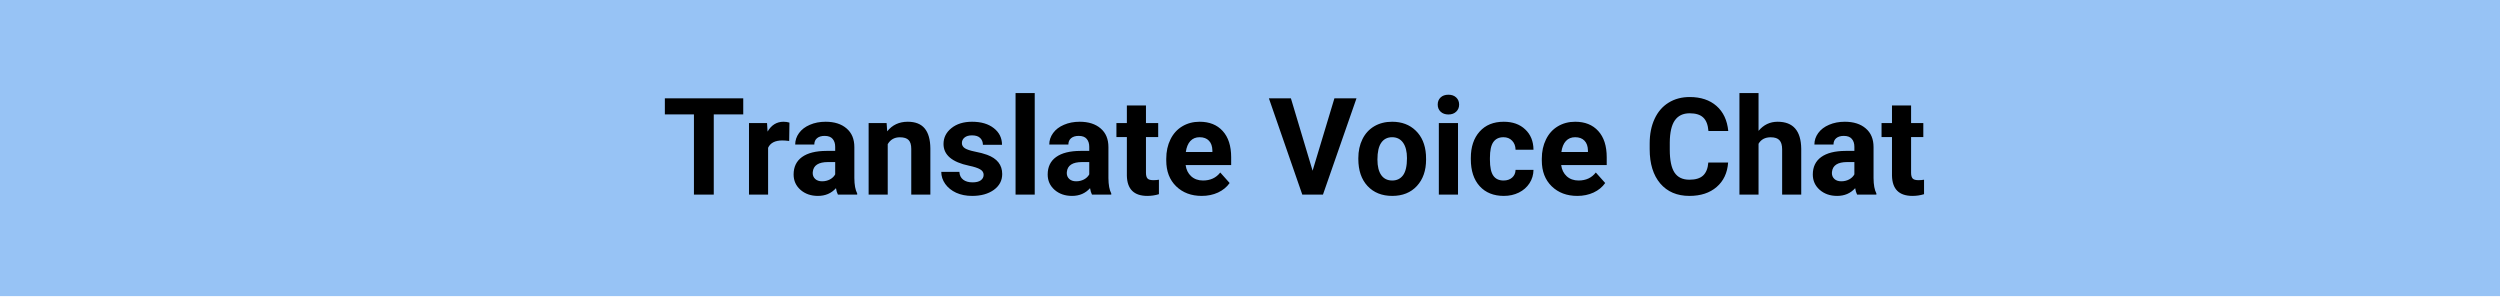
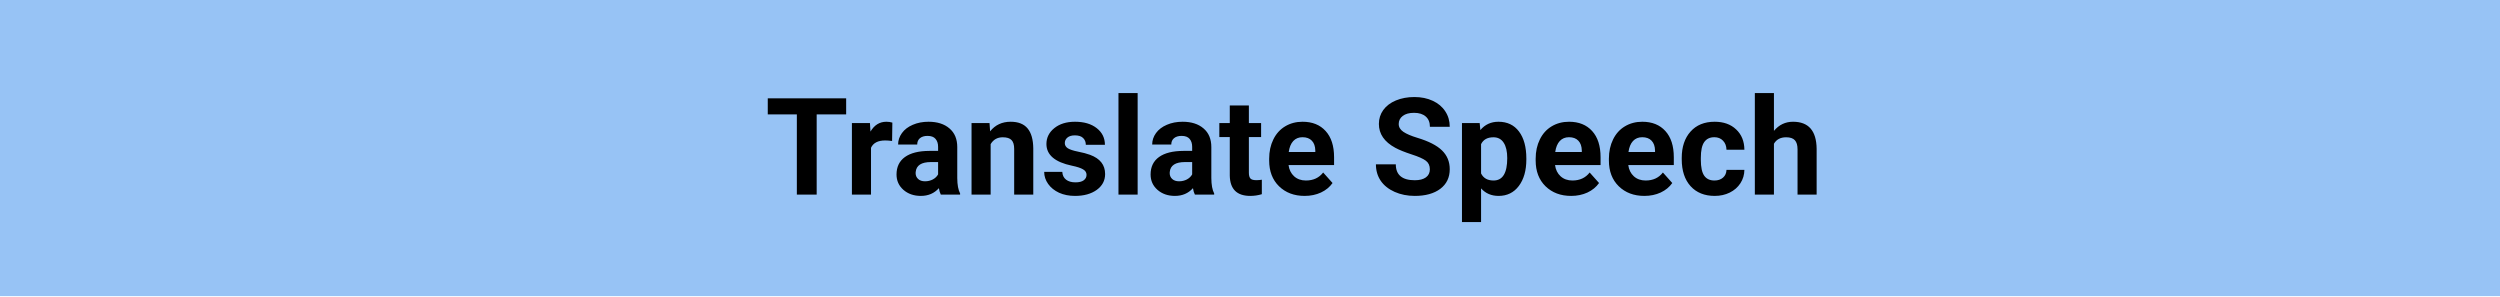
<svg xmlns="http://www.w3.org/2000/svg" width="591" height="70" viewBox="0 0 591 70" fill="none">
  <rect width="591" height="70" fill="#3188ED" fill-opacity="0.5" />
-   <path d="M175.703 27.047H168.734V46H164.047V27.047H157.172V23.25H175.703V27.047ZM186.562 33.328C185.948 33.245 185.406 33.203 184.938 33.203C183.229 33.203 182.109 33.781 181.578 34.938V46H177.062V29.094H181.328L181.453 31.109C182.359 29.557 183.615 28.781 185.219 28.781C185.719 28.781 186.188 28.849 186.625 28.984L186.562 33.328ZM198.078 46C197.87 45.594 197.719 45.089 197.625 44.484C196.531 45.703 195.109 46.312 193.359 46.312C191.703 46.312 190.328 45.833 189.234 44.875C188.151 43.917 187.609 42.708 187.609 41.25C187.609 39.458 188.271 38.083 189.594 37.125C190.927 36.167 192.849 35.682 195.359 35.672H197.438V34.703C197.438 33.922 197.234 33.297 196.828 32.828C196.432 32.359 195.802 32.125 194.938 32.125C194.177 32.125 193.578 32.307 193.141 32.672C192.714 33.036 192.5 33.536 192.5 34.172H187.984C187.984 33.193 188.286 32.286 188.891 31.453C189.495 30.62 190.349 29.969 191.453 29.5C192.557 29.021 193.797 28.781 195.172 28.781C197.255 28.781 198.906 29.307 200.125 30.359C201.354 31.401 201.969 32.87 201.969 34.766V42.094C201.979 43.698 202.203 44.911 202.641 45.734V46H198.078ZM194.344 42.859C195.01 42.859 195.625 42.714 196.188 42.422C196.75 42.12 197.167 41.719 197.438 41.219V38.312H195.75C193.49 38.312 192.286 39.094 192.141 40.656L192.125 40.922C192.125 41.484 192.323 41.948 192.719 42.312C193.115 42.677 193.656 42.859 194.344 42.859ZM209.594 29.094L209.734 31.047C210.943 29.537 212.562 28.781 214.594 28.781C216.385 28.781 217.719 29.307 218.594 30.359C219.469 31.412 219.917 32.984 219.938 35.078V46H215.422V35.188C215.422 34.229 215.214 33.536 214.797 33.109C214.38 32.672 213.688 32.453 212.719 32.453C211.448 32.453 210.495 32.995 209.859 34.078V46H205.344V29.094H209.594ZM232.531 41.328C232.531 40.776 232.255 40.344 231.703 40.031C231.161 39.708 230.286 39.422 229.078 39.172C225.057 38.328 223.047 36.62 223.047 34.047C223.047 32.547 223.667 31.297 224.906 30.297C226.156 29.287 227.786 28.781 229.797 28.781C231.943 28.781 233.656 29.287 234.938 30.297C236.229 31.307 236.875 32.62 236.875 34.234H232.359C232.359 33.589 232.151 33.057 231.734 32.641C231.318 32.214 230.667 32 229.781 32C229.021 32 228.432 32.172 228.016 32.516C227.599 32.859 227.391 33.297 227.391 33.828C227.391 34.328 227.625 34.734 228.094 35.047C228.573 35.349 229.375 35.615 230.5 35.844C231.625 36.062 232.573 36.312 233.344 36.594C235.729 37.469 236.922 38.984 236.922 41.141C236.922 42.682 236.26 43.932 234.938 44.891C233.615 45.839 231.906 46.312 229.812 46.312C228.396 46.312 227.135 46.062 226.031 45.562C224.938 45.052 224.078 44.359 223.453 43.484C222.828 42.599 222.516 41.646 222.516 40.625H226.797C226.839 41.427 227.135 42.042 227.688 42.469C228.24 42.896 228.979 43.109 229.906 43.109C230.771 43.109 231.422 42.948 231.859 42.625C232.307 42.292 232.531 41.859 232.531 41.328ZM244.609 46H240.078V22H244.609V46ZM258.141 46C257.932 45.594 257.781 45.089 257.688 44.484C256.594 45.703 255.172 46.312 253.422 46.312C251.766 46.312 250.391 45.833 249.297 44.875C248.214 43.917 247.672 42.708 247.672 41.25C247.672 39.458 248.333 38.083 249.656 37.125C250.99 36.167 252.911 35.682 255.422 35.672H257.5V34.703C257.5 33.922 257.297 33.297 256.891 32.828C256.495 32.359 255.865 32.125 255 32.125C254.24 32.125 253.641 32.307 253.203 32.672C252.776 33.036 252.562 33.536 252.562 34.172H248.047C248.047 33.193 248.349 32.286 248.953 31.453C249.557 30.62 250.411 29.969 251.516 29.5C252.62 29.021 253.859 28.781 255.234 28.781C257.318 28.781 258.969 29.307 260.188 30.359C261.417 31.401 262.031 32.87 262.031 34.766V42.094C262.042 43.698 262.266 44.911 262.703 45.734V46H258.141ZM254.406 42.859C255.073 42.859 255.688 42.714 256.25 42.422C256.812 42.12 257.229 41.719 257.5 41.219V38.312H255.812C253.552 38.312 252.349 39.094 252.203 40.656L252.188 40.922C252.188 41.484 252.385 41.948 252.781 42.312C253.177 42.677 253.719 42.859 254.406 42.859ZM270.906 24.938V29.094H273.797V32.406H270.906V40.844C270.906 41.469 271.026 41.917 271.266 42.188C271.505 42.458 271.964 42.594 272.641 42.594C273.141 42.594 273.583 42.557 273.969 42.484V45.906C273.083 46.177 272.172 46.312 271.234 46.312C268.068 46.312 266.453 44.714 266.391 41.516V32.406H263.922V29.094H266.391V24.938H270.906ZM284.094 46.312C281.615 46.312 279.594 45.552 278.031 44.031C276.479 42.51 275.703 40.484 275.703 37.953V37.516C275.703 35.818 276.031 34.302 276.688 32.969C277.344 31.625 278.271 30.594 279.469 29.875C280.677 29.146 282.052 28.781 283.594 28.781C285.906 28.781 287.724 29.51 289.047 30.969C290.38 32.427 291.047 34.495 291.047 37.172V39.016H280.281C280.427 40.12 280.865 41.005 281.594 41.672C282.333 42.339 283.266 42.672 284.391 42.672C286.13 42.672 287.49 42.042 288.469 40.781L290.688 43.266C290.01 44.224 289.094 44.974 287.938 45.516C286.781 46.047 285.5 46.312 284.094 46.312ZM283.578 32.438C282.682 32.438 281.953 32.74 281.391 33.344C280.839 33.948 280.484 34.812 280.328 35.938H286.609V35.578C286.589 34.578 286.318 33.807 285.797 33.266C285.276 32.714 284.536 32.438 283.578 32.438ZM310.297 40.359L315.453 23.25H320.672L312.75 46H307.859L299.969 23.25H305.172L310.297 40.359ZM321.109 37.391C321.109 35.714 321.432 34.219 322.078 32.906C322.724 31.594 323.651 30.578 324.859 29.859C326.078 29.141 327.49 28.781 329.094 28.781C331.375 28.781 333.234 29.479 334.672 30.875C336.12 32.271 336.927 34.167 337.094 36.562L337.125 37.719C337.125 40.312 336.401 42.396 334.953 43.969C333.505 45.531 331.562 46.312 329.125 46.312C326.688 46.312 324.74 45.531 323.281 43.969C321.833 42.406 321.109 40.281 321.109 37.594V37.391ZM325.625 37.719C325.625 39.323 325.927 40.552 326.531 41.406C327.135 42.25 328 42.672 329.125 42.672C330.219 42.672 331.073 42.255 331.688 41.422C332.302 40.578 332.609 39.234 332.609 37.391C332.609 35.818 332.302 34.599 331.688 33.734C331.073 32.87 330.208 32.438 329.094 32.438C327.99 32.438 327.135 32.87 326.531 33.734C325.927 34.589 325.625 35.917 325.625 37.719ZM344.672 46H340.141V29.094H344.672V46ZM339.875 24.719C339.875 24.042 340.099 23.484 340.547 23.047C341.005 22.609 341.625 22.391 342.406 22.391C343.177 22.391 343.792 22.609 344.25 23.047C344.708 23.484 344.938 24.042 344.938 24.719C344.938 25.406 344.703 25.969 344.234 26.406C343.776 26.844 343.167 27.062 342.406 27.062C341.646 27.062 341.031 26.844 340.562 26.406C340.104 25.969 339.875 25.406 339.875 24.719ZM355.438 42.672C356.271 42.672 356.948 42.443 357.469 41.984C357.99 41.526 358.26 40.917 358.281 40.156H362.516C362.505 41.302 362.193 42.354 361.578 43.312C360.964 44.26 360.12 45 359.047 45.531C357.984 46.052 356.807 46.312 355.516 46.312C353.099 46.312 351.193 45.547 349.797 44.016C348.401 42.474 347.703 40.349 347.703 37.641V37.344C347.703 34.74 348.396 32.661 349.781 31.109C351.167 29.557 353.068 28.781 355.484 28.781C357.599 28.781 359.292 29.385 360.562 30.594C361.844 31.792 362.495 33.391 362.516 35.391H358.281C358.26 34.516 357.99 33.807 357.469 33.266C356.948 32.714 356.26 32.438 355.406 32.438C354.354 32.438 353.557 32.823 353.016 33.594C352.484 34.354 352.219 35.594 352.219 37.312V37.781C352.219 39.521 352.484 40.771 353.016 41.531C353.547 42.292 354.354 42.672 355.438 42.672ZM372.875 46.312C370.396 46.312 368.375 45.552 366.812 44.031C365.26 42.51 364.484 40.484 364.484 37.953V37.516C364.484 35.818 364.812 34.302 365.469 32.969C366.125 31.625 367.052 30.594 368.25 29.875C369.458 29.146 370.833 28.781 372.375 28.781C374.688 28.781 376.505 29.51 377.828 30.969C379.161 32.427 379.828 34.495 379.828 37.172V39.016H369.062C369.208 40.12 369.646 41.005 370.375 41.672C371.115 42.339 372.047 42.672 373.172 42.672C374.911 42.672 376.271 42.042 377.25 40.781L379.469 43.266C378.792 44.224 377.875 44.974 376.719 45.516C375.562 46.047 374.281 46.312 372.875 46.312ZM372.359 32.438C371.464 32.438 370.734 32.74 370.172 33.344C369.62 33.948 369.266 34.812 369.109 35.938H375.391V35.578C375.37 34.578 375.099 33.807 374.578 33.266C374.057 32.714 373.318 32.438 372.359 32.438ZM408.531 38.422C408.354 40.87 407.448 42.797 405.812 44.203C404.188 45.609 402.042 46.312 399.375 46.312C396.458 46.312 394.161 45.333 392.484 43.375C390.818 41.406 389.984 38.708 389.984 35.281V33.891C389.984 31.703 390.37 29.776 391.141 28.109C391.911 26.443 393.01 25.167 394.438 24.281C395.875 23.385 397.542 22.938 399.438 22.938C402.062 22.938 404.177 23.641 405.781 25.047C407.385 26.453 408.312 28.427 408.562 30.969H403.875C403.76 29.5 403.349 28.438 402.641 27.781C401.943 27.115 400.875 26.781 399.438 26.781C397.875 26.781 396.703 27.344 395.922 28.469C395.151 29.583 394.755 31.318 394.734 33.672V35.391C394.734 37.849 395.104 39.646 395.844 40.781C396.594 41.917 397.771 42.484 399.375 42.484C400.823 42.484 401.901 42.156 402.609 41.5C403.328 40.833 403.74 39.807 403.844 38.422H408.531ZM415.719 30.938C416.917 29.5 418.422 28.781 420.234 28.781C423.901 28.781 425.76 30.912 425.812 35.172V46H421.297V35.297C421.297 34.328 421.089 33.615 420.672 33.156C420.255 32.688 419.562 32.453 418.594 32.453C417.271 32.453 416.312 32.964 415.719 33.984V46H411.203V22H415.719V30.938ZM439.016 46C438.807 45.594 438.656 45.089 438.562 44.484C437.469 45.703 436.047 46.312 434.297 46.312C432.641 46.312 431.266 45.833 430.172 44.875C429.089 43.917 428.547 42.708 428.547 41.25C428.547 39.458 429.208 38.083 430.531 37.125C431.865 36.167 433.786 35.682 436.297 35.672H438.375V34.703C438.375 33.922 438.172 33.297 437.766 32.828C437.37 32.359 436.74 32.125 435.875 32.125C435.115 32.125 434.516 32.307 434.078 32.672C433.651 33.036 433.438 33.536 433.438 34.172H428.922C428.922 33.193 429.224 32.286 429.828 31.453C430.432 30.62 431.286 29.969 432.391 29.5C433.495 29.021 434.734 28.781 436.109 28.781C438.193 28.781 439.844 29.307 441.062 30.359C442.292 31.401 442.906 32.87 442.906 34.766V42.094C442.917 43.698 443.141 44.911 443.578 45.734V46H439.016ZM435.281 42.859C435.948 42.859 436.562 42.714 437.125 42.422C437.688 42.12 438.104 41.719 438.375 41.219V38.312H436.688C434.427 38.312 433.224 39.094 433.078 40.656L433.062 40.922C433.062 41.484 433.26 41.948 433.656 42.312C434.052 42.677 434.594 42.859 435.281 42.859ZM451.781 24.938V29.094H454.672V32.406H451.781V40.844C451.781 41.469 451.901 41.917 452.141 42.188C452.38 42.458 452.839 42.594 453.516 42.594C454.016 42.594 454.458 42.557 454.844 42.484V45.906C453.958 46.177 453.047 46.312 452.109 46.312C448.943 46.312 447.328 44.714 447.266 41.516V32.406H444.797V29.094H447.266V24.938H451.781Z" fill="black" />
+   <path d="M200.031 27.047H193.062V46H188.375V27.047H181.5V23.25H200.031V27.047ZM210.891 33.328C210.276 33.245 209.734 33.203 209.266 33.203C207.557 33.203 206.438 33.781 205.906 34.938V46H201.391V29.094H205.656L205.781 31.109C206.688 29.557 207.943 28.781 209.547 28.781C210.047 28.781 210.516 28.849 210.953 28.984L210.891 33.328ZM222.406 46C222.198 45.594 222.047 45.089 221.953 44.484C220.859 45.703 219.438 46.312 217.688 46.312C216.031 46.312 214.656 45.833 213.562 44.875C212.479 43.917 211.938 42.708 211.938 41.25C211.938 39.458 212.599 38.083 213.922 37.125C215.255 36.167 217.177 35.682 219.688 35.672H221.766V34.703C221.766 33.922 221.562 33.297 221.156 32.828C220.76 32.359 220.13 32.125 219.266 32.125C218.505 32.125 217.906 32.307 217.469 32.672C217.042 33.036 216.828 33.536 216.828 34.172H212.312C212.312 33.193 212.615 32.286 213.219 31.453C213.823 30.62 214.677 29.969 215.781 29.5C216.885 29.021 218.125 28.781 219.5 28.781C221.583 28.781 223.234 29.307 224.453 30.359C225.682 31.401 226.297 32.87 226.297 34.766V42.094C226.307 43.698 226.531 44.911 226.969 45.734V46H222.406ZM218.672 42.859C219.339 42.859 219.953 42.714 220.516 42.422C221.078 42.12 221.495 41.719 221.766 41.219V38.312H220.078C217.818 38.312 216.615 39.094 216.469 40.656L216.453 40.922C216.453 41.484 216.651 41.948 217.047 42.312C217.443 42.677 217.984 42.859 218.672 42.859ZM233.922 29.094L234.062 31.047C235.271 29.537 236.891 28.781 238.922 28.781C240.714 28.781 242.047 29.307 242.922 30.359C243.797 31.412 244.245 32.984 244.266 35.078V46H239.75V35.188C239.75 34.229 239.542 33.536 239.125 33.109C238.708 32.672 238.016 32.453 237.047 32.453C235.776 32.453 234.823 32.995 234.188 34.078V46H229.672V29.094H233.922ZM256.859 41.328C256.859 40.776 256.583 40.344 256.031 40.031C255.49 39.708 254.615 39.422 253.406 39.172C249.385 38.328 247.375 36.62 247.375 34.047C247.375 32.547 247.995 31.297 249.234 30.297C250.484 29.287 252.115 28.781 254.125 28.781C256.271 28.781 257.984 29.287 259.266 30.297C260.557 31.307 261.203 32.62 261.203 34.234H256.688C256.688 33.589 256.479 33.057 256.062 32.641C255.646 32.214 254.995 32 254.109 32C253.349 32 252.76 32.172 252.344 32.516C251.927 32.859 251.719 33.297 251.719 33.828C251.719 34.328 251.953 34.734 252.422 35.047C252.901 35.349 253.703 35.615 254.828 35.844C255.953 36.062 256.901 36.312 257.672 36.594C260.057 37.469 261.25 38.984 261.25 41.141C261.25 42.682 260.589 43.932 259.266 44.891C257.943 45.839 256.234 46.312 254.141 46.312C252.724 46.312 251.464 46.062 250.359 45.562C249.266 45.052 248.406 44.359 247.781 43.484C247.156 42.599 246.844 41.646 246.844 40.625H251.125C251.167 41.427 251.464 42.042 252.016 42.469C252.568 42.896 253.307 43.109 254.234 43.109C255.099 43.109 255.75 42.948 256.188 42.625C256.635 42.292 256.859 41.859 256.859 41.328ZM268.938 46H264.406V22H268.938V46ZM282.469 46C282.26 45.594 282.109 45.089 282.016 44.484C280.922 45.703 279.5 46.312 277.75 46.312C276.094 46.312 274.719 45.833 273.625 44.875C272.542 43.917 272 42.708 272 41.25C272 39.458 272.661 38.083 273.984 37.125C275.318 36.167 277.24 35.682 279.75 35.672H281.828V34.703C281.828 33.922 281.625 33.297 281.219 32.828C280.823 32.359 280.193 32.125 279.328 32.125C278.568 32.125 277.969 32.307 277.531 32.672C277.104 33.036 276.891 33.536 276.891 34.172H272.375C272.375 33.193 272.677 32.286 273.281 31.453C273.885 30.62 274.74 29.969 275.844 29.5C276.948 29.021 278.188 28.781 279.562 28.781C281.646 28.781 283.297 29.307 284.516 30.359C285.745 31.401 286.359 32.87 286.359 34.766V42.094C286.37 43.698 286.594 44.911 287.031 45.734V46H282.469ZM278.734 42.859C279.401 42.859 280.016 42.714 280.578 42.422C281.141 42.12 281.557 41.719 281.828 41.219V38.312H280.141C277.88 38.312 276.677 39.094 276.531 40.656L276.516 40.922C276.516 41.484 276.714 41.948 277.109 42.312C277.505 42.677 278.047 42.859 278.734 42.859ZM295.234 24.938V29.094H298.125V32.406H295.234V40.844C295.234 41.469 295.354 41.917 295.594 42.188C295.833 42.458 296.292 42.594 296.969 42.594C297.469 42.594 297.911 42.557 298.297 42.484V45.906C297.411 46.177 296.5 46.312 295.562 46.312C292.396 46.312 290.781 44.714 290.719 41.516V32.406H288.25V29.094H290.719V24.938H295.234ZM308.422 46.312C305.943 46.312 303.922 45.552 302.359 44.031C300.807 42.51 300.031 40.484 300.031 37.953V37.516C300.031 35.818 300.359 34.302 301.016 32.969C301.672 31.625 302.599 30.594 303.797 29.875C305.005 29.146 306.38 28.781 307.922 28.781C310.234 28.781 312.052 29.51 313.375 30.969C314.708 32.427 315.375 34.495 315.375 37.172V39.016H304.609C304.755 40.12 305.193 41.005 305.922 41.672C306.661 42.339 307.594 42.672 308.719 42.672C310.458 42.672 311.818 42.042 312.797 40.781L315.016 43.266C314.339 44.224 313.422 44.974 312.266 45.516C311.109 46.047 309.828 46.312 308.422 46.312ZM307.906 32.438C307.01 32.438 306.281 32.74 305.719 33.344C305.167 33.948 304.812 34.812 304.656 35.938H310.938V35.578C310.917 34.578 310.646 33.807 310.125 33.266C309.604 32.714 308.865 32.438 307.906 32.438ZM338.016 40.031C338.016 39.146 337.703 38.469 337.078 38C336.453 37.521 335.328 37.021 333.703 36.5C332.078 35.969 330.792 35.448 329.844 34.938C327.26 33.542 325.969 31.662 325.969 29.297C325.969 28.068 326.312 26.974 327 26.016C327.698 25.047 328.693 24.292 329.984 23.75C331.286 23.208 332.745 22.938 334.359 22.938C335.984 22.938 337.432 23.234 338.703 23.828C339.974 24.412 340.958 25.24 341.656 26.312C342.365 27.385 342.719 28.604 342.719 29.969H338.031C338.031 28.927 337.703 28.12 337.047 27.547C336.391 26.963 335.469 26.672 334.281 26.672C333.135 26.672 332.245 26.917 331.609 27.406C330.974 27.885 330.656 28.521 330.656 29.312C330.656 30.052 331.026 30.672 331.766 31.172C332.516 31.672 333.615 32.141 335.062 32.578C337.729 33.38 339.672 34.375 340.891 35.562C342.109 36.75 342.719 38.229 342.719 40C342.719 41.969 341.974 43.516 340.484 44.641C338.995 45.755 336.99 46.312 334.469 46.312C332.719 46.312 331.125 45.995 329.688 45.359C328.25 44.714 327.151 43.833 326.391 42.719C325.641 41.604 325.266 40.312 325.266 38.844H329.969C329.969 41.354 331.469 42.609 334.469 42.609C335.583 42.609 336.453 42.385 337.078 41.938C337.703 41.479 338.016 40.844 338.016 40.031ZM360.828 37.703C360.828 40.307 360.234 42.396 359.047 43.969C357.87 45.531 356.276 46.312 354.266 46.312C352.557 46.312 351.177 45.719 350.125 44.531V52.5H345.609V29.094H349.797L349.953 30.75C351.047 29.438 352.474 28.781 354.234 28.781C356.318 28.781 357.938 29.552 359.094 31.094C360.25 32.635 360.828 34.76 360.828 37.469V37.703ZM356.312 37.375C356.312 35.802 356.031 34.589 355.469 33.734C354.917 32.88 354.109 32.453 353.047 32.453C351.63 32.453 350.656 32.995 350.125 34.078V41C350.677 42.115 351.661 42.672 353.078 42.672C355.234 42.672 356.312 40.906 356.312 37.375ZM371.422 46.312C368.943 46.312 366.922 45.552 365.359 44.031C363.807 42.51 363.031 40.484 363.031 37.953V37.516C363.031 35.818 363.359 34.302 364.016 32.969C364.672 31.625 365.599 30.594 366.797 29.875C368.005 29.146 369.38 28.781 370.922 28.781C373.234 28.781 375.052 29.51 376.375 30.969C377.708 32.427 378.375 34.495 378.375 37.172V39.016H367.609C367.755 40.12 368.193 41.005 368.922 41.672C369.661 42.339 370.594 42.672 371.719 42.672C373.458 42.672 374.818 42.042 375.797 40.781L378.016 43.266C377.339 44.224 376.422 44.974 375.266 45.516C374.109 46.047 372.828 46.312 371.422 46.312ZM370.906 32.438C370.01 32.438 369.281 32.74 368.719 33.344C368.167 33.948 367.812 34.812 367.656 35.938H373.938V35.578C373.917 34.578 373.646 33.807 373.125 33.266C372.604 32.714 371.865 32.438 370.906 32.438ZM388.734 46.312C386.255 46.312 384.234 45.552 382.672 44.031C381.12 42.51 380.344 40.484 380.344 37.953V37.516C380.344 35.818 380.672 34.302 381.328 32.969C381.984 31.625 382.911 30.594 384.109 29.875C385.318 29.146 386.693 28.781 388.234 28.781C390.547 28.781 392.365 29.51 393.688 30.969C395.021 32.427 395.688 34.495 395.688 37.172V39.016H384.922C385.068 40.12 385.505 41.005 386.234 41.672C386.974 42.339 387.906 42.672 389.031 42.672C390.771 42.672 392.13 42.042 393.109 40.781L395.328 43.266C394.651 44.224 393.734 44.974 392.578 45.516C391.422 46.047 390.141 46.312 388.734 46.312ZM388.219 32.438C387.323 32.438 386.594 32.74 386.031 33.344C385.479 33.948 385.125 34.812 384.969 35.938H391.25V35.578C391.229 34.578 390.958 33.807 390.438 33.266C389.917 32.714 389.177 32.438 388.219 32.438ZM405.297 42.672C406.13 42.672 406.807 42.443 407.328 41.984C407.849 41.526 408.12 40.917 408.141 40.156H412.375C412.365 41.302 412.052 42.354 411.438 43.312C410.823 44.26 409.979 45 408.906 45.531C407.844 46.052 406.667 46.312 405.375 46.312C402.958 46.312 401.052 45.547 399.656 44.016C398.26 42.474 397.562 40.349 397.562 37.641V37.344C397.562 34.74 398.255 32.661 399.641 31.109C401.026 29.557 402.927 28.781 405.344 28.781C407.458 28.781 409.151 29.385 410.422 30.594C411.703 31.792 412.354 33.391 412.375 35.391H408.141C408.12 34.516 407.849 33.807 407.328 33.266C406.807 32.714 406.12 32.438 405.266 32.438C404.214 32.438 403.417 32.823 402.875 33.594C402.344 34.354 402.078 35.594 402.078 37.312V37.781C402.078 39.521 402.344 40.771 402.875 41.531C403.406 42.292 404.214 42.672 405.297 42.672ZM419.359 30.938C420.557 29.5 422.062 28.781 423.875 28.781C427.542 28.781 429.401 30.912 429.453 35.172V46H424.938V35.297C424.938 34.328 424.729 33.615 424.312 33.156C423.896 32.688 423.203 32.453 422.234 32.453C420.911 32.453 419.953 32.964 419.359 33.984V46H414.844V22H419.359V30.938Z" fill="black" />
</svg>
